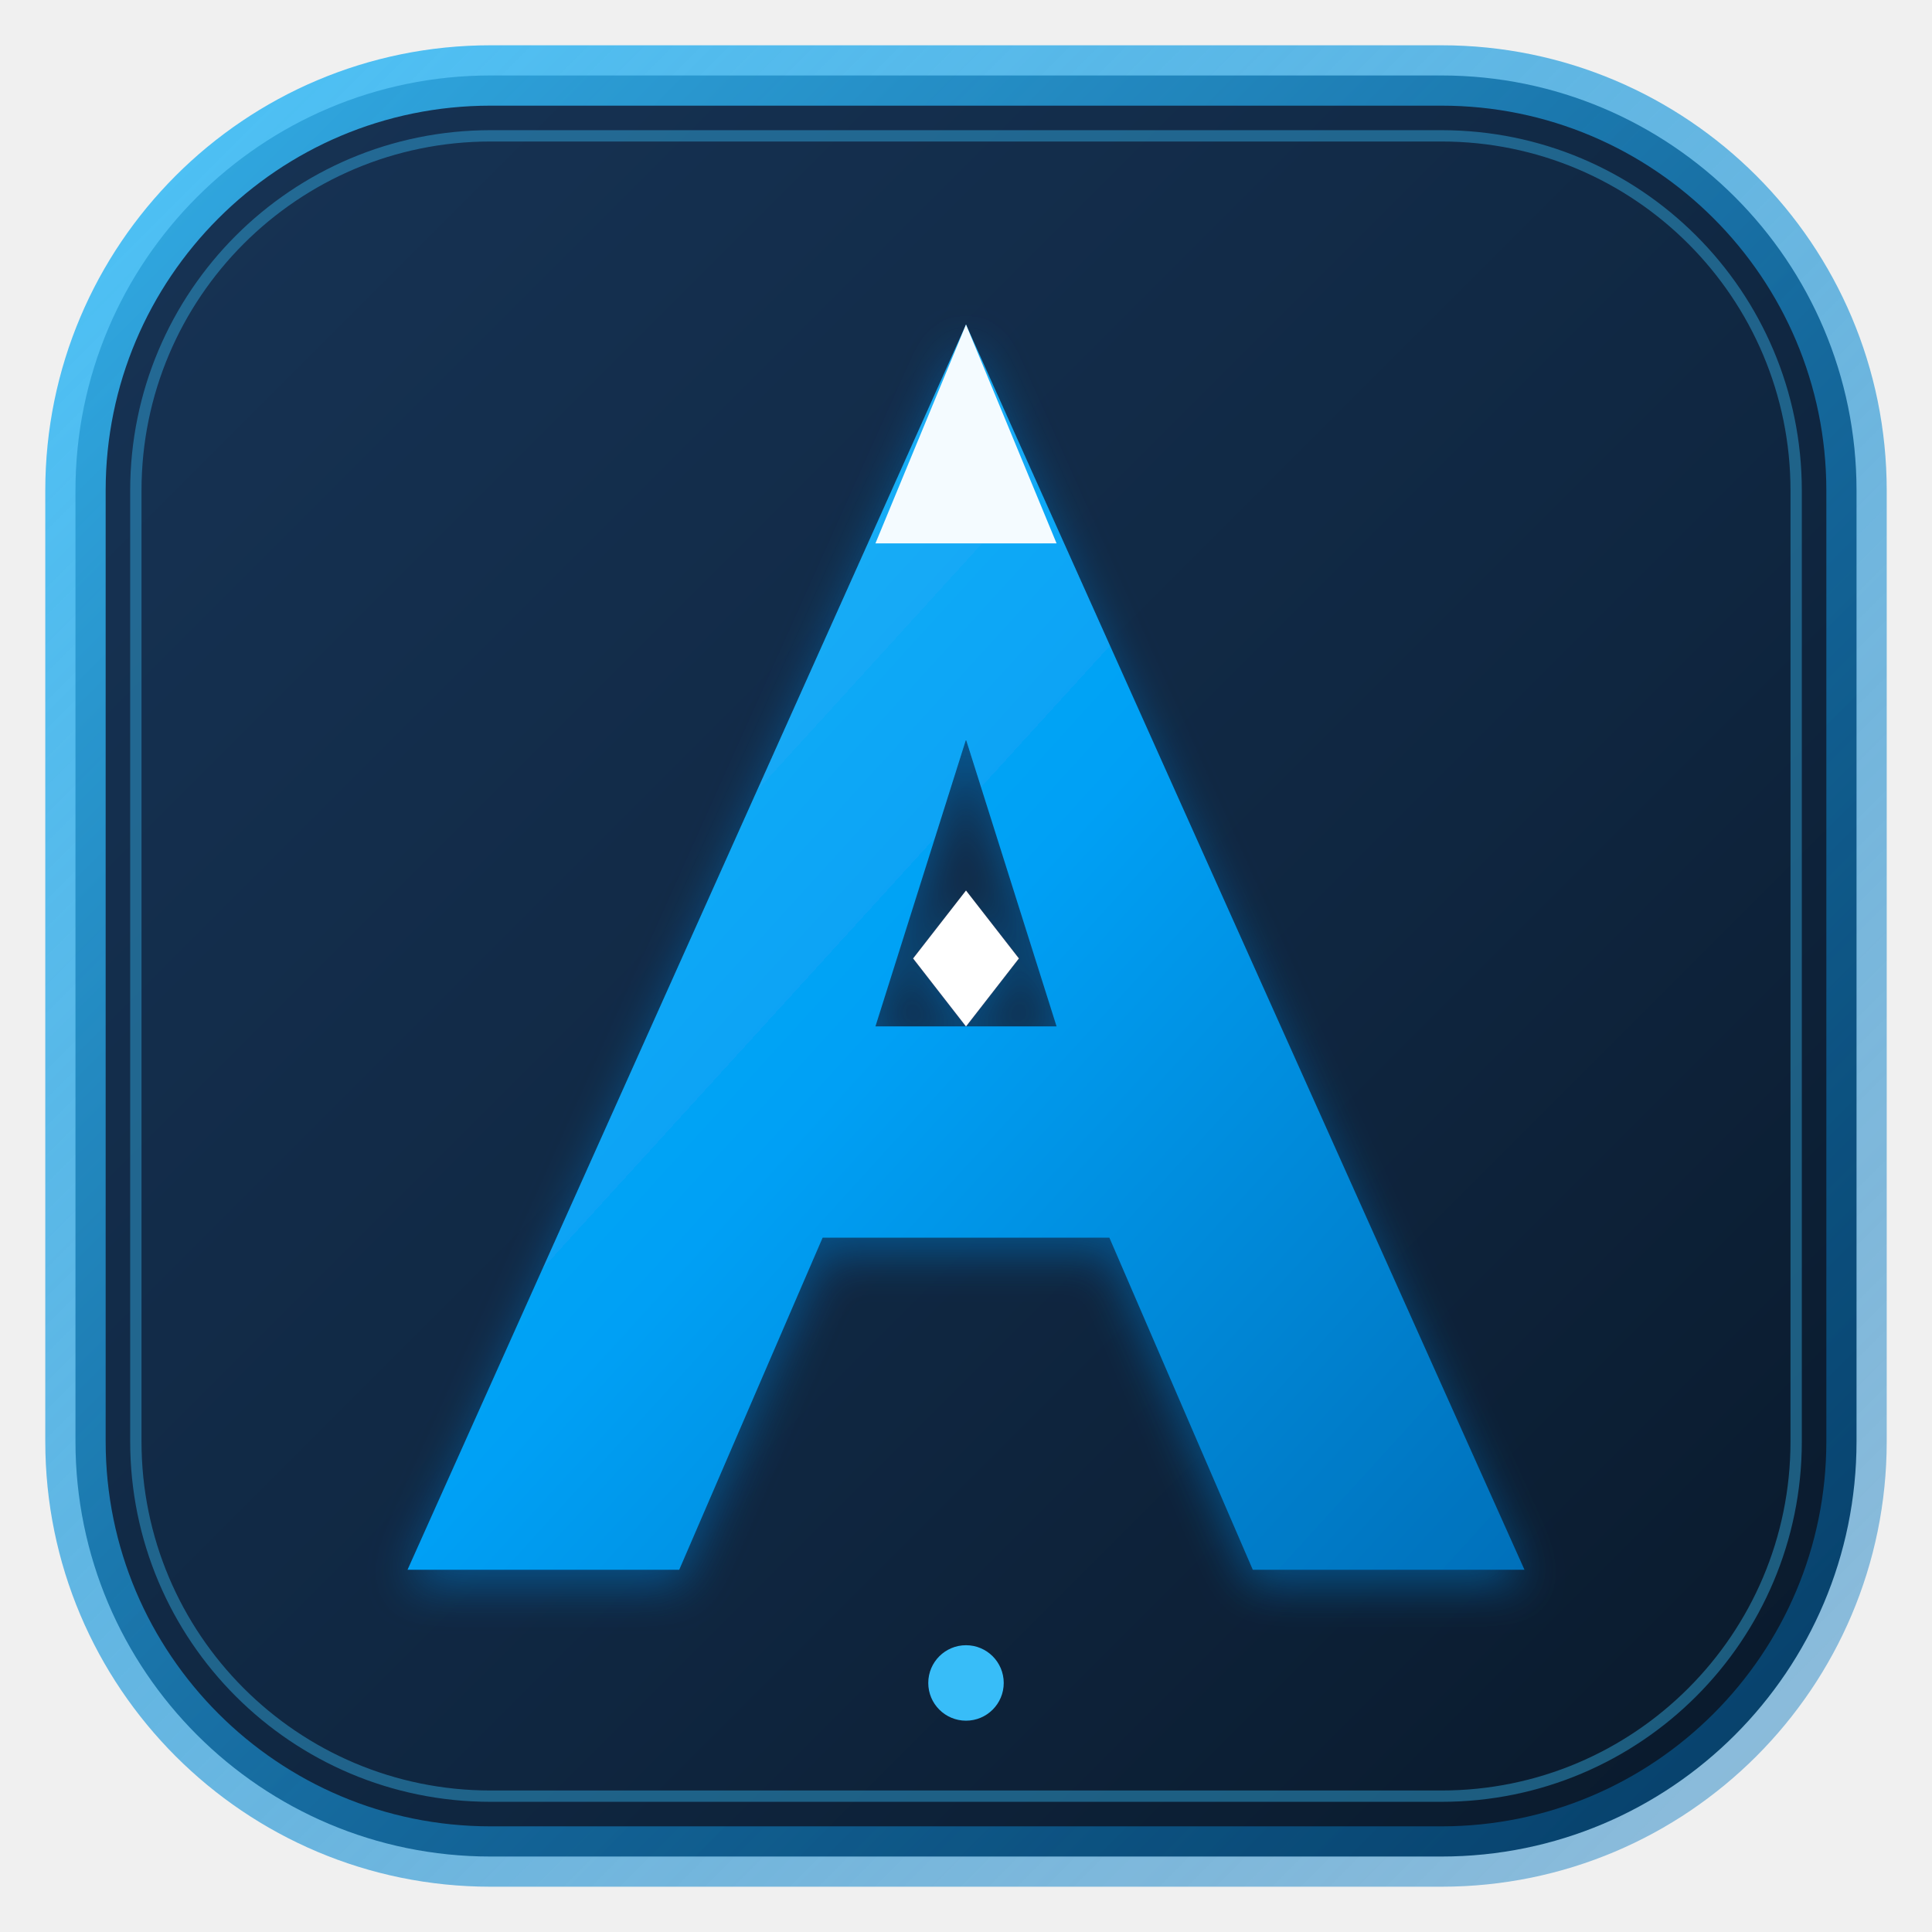
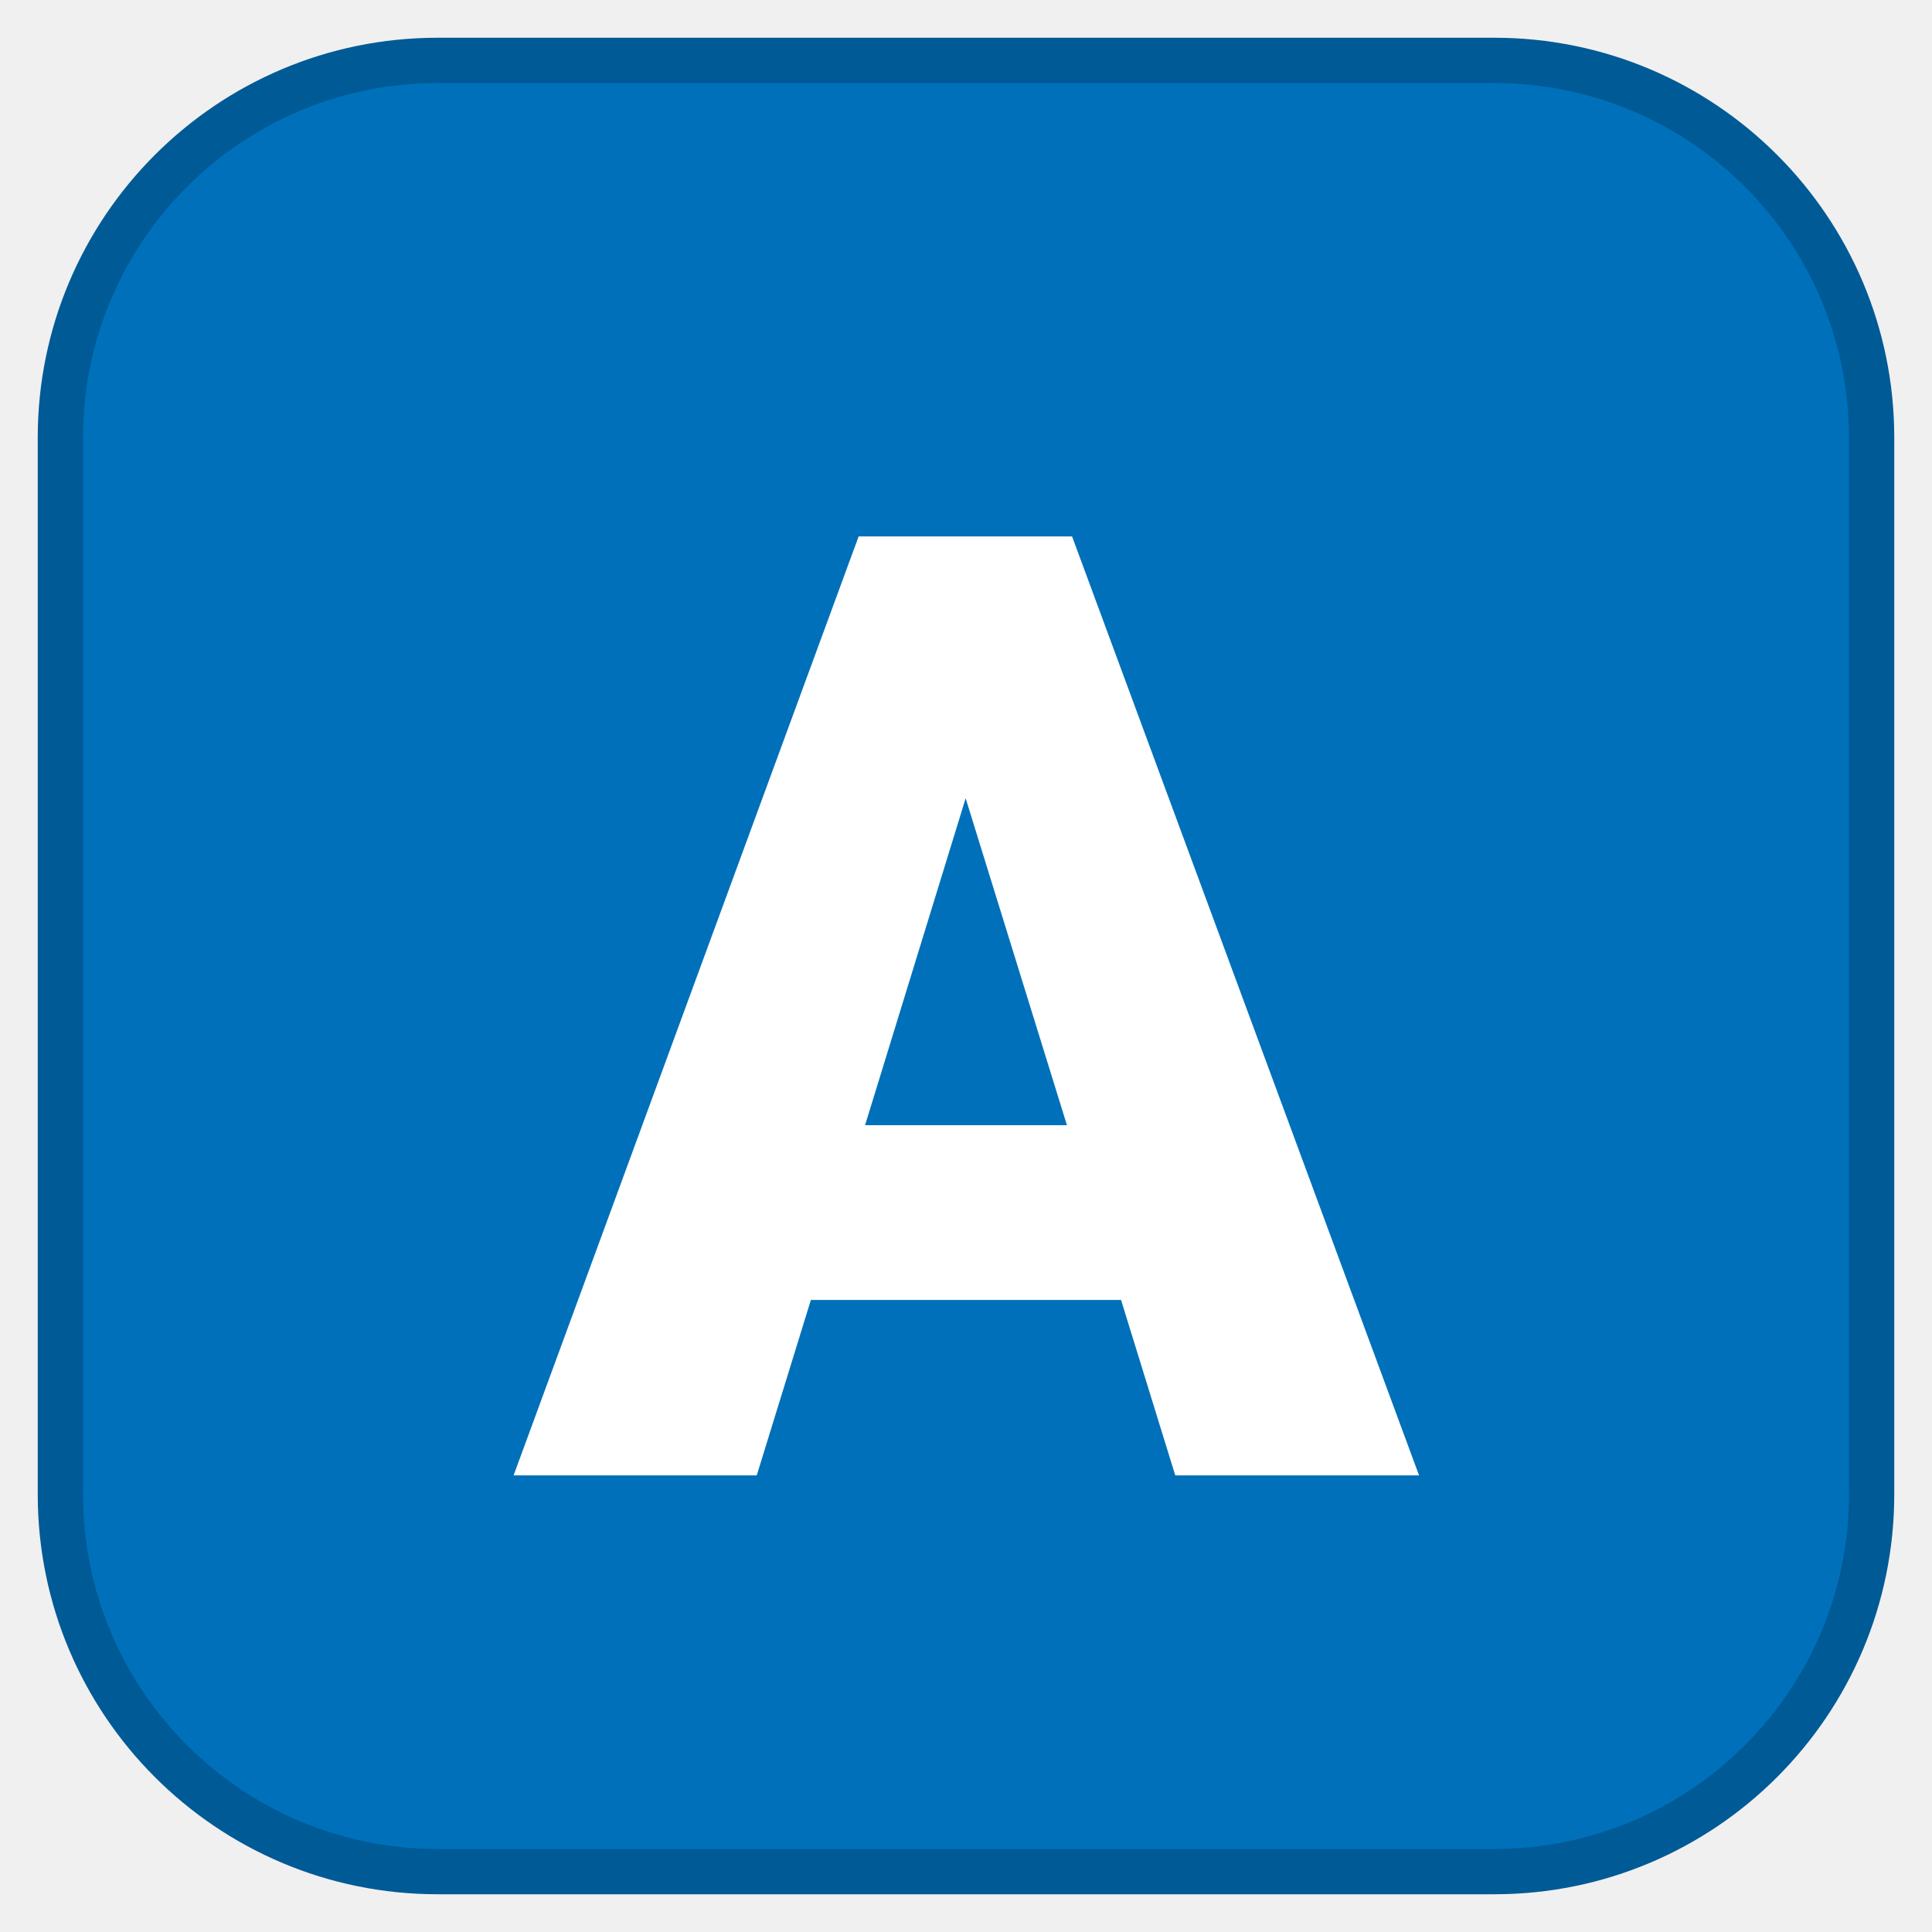
<svg xmlns="http://www.w3.org/2000/svg" viewBox="0 0 512 512" width="100%" height="100%">
-   <defs>
-     <linearGradient id="bgGrad" x1="0%" y1="0%" x2="100%" y2="100%">
-       <stop offset="0%" stop-color="#173456" />
-       <stop offset="60%" stop-color="#0f2640" />
-       <stop offset="100%" stop-color="#091829" />
-     </linearGradient>
-     <linearGradient id="aGrad" x1="0%" y1="0%" x2="100%" y2="100%">
-       <stop offset="0%" stop-color="#38bdf8" />
-       <stop offset="50%" stop-color="#00a0f5" />
-       <stop offset="100%" stop-color="#0070ba" />
-     </linearGradient>
-     <linearGradient id="borderGrad" x1="0%" y1="0%" x2="100%" y2="100%">
-       <stop offset="0%" stop-color="#38bdf8" stop-opacity="0.9" />
-       <stop offset="100%" stop-color="#0070ba" stop-opacity="0.4" />
-     </linearGradient>
-     <filter id="glow" x="-20%" y="-20%" width="140%" height="140%">
-       <feDropShadow dx="0" dy="4" stdDeviation="6" flood-color="#0070ba" flood-opacity="0.6" />
-     </filter>
-   </defs>
-   <rect x="20" y="20" width="472" height="472" rx="110" fill="url(#bgGrad)" stroke="url(#borderGrad)" stroke-width="16" />
-   <rect x="36" y="36" width="440" height="440" rx="94" fill="none" stroke="#38bdf8" stroke-width="3" opacity="0.4" />
-   <g filter="url(#glow)">
-     <path d="M 256 86 L 404 416 L 332 416 L 294 328 L 218 328 L 180 416 L 108 416 Z M 256 196 L 232 272 L 280 272 Z" fill="url(#aGrad)" />
-     <polygon points="256,86 280,144 232,144" fill="#ffffff" opacity="0.95" />
-     <polygon points="256,236 270,254 256,272 242,254" fill="#ffffff" />
-   </g>
-   <circle cx="256" cy="446" r="10" fill="#38bdf8" />
+   <rect x="16" y="16" width="480" height="480" rx="100" fill="#0070ba" stroke="#005a96" stroke-width="12" />
+   <text x="50%" y="53%" dominant-baseline="central" text-anchor="middle" font-family="-apple-system, BlinkMacSystemFont, 'Segoe UI', Roboto, 'Helvetica Neue', Arial, sans-serif" font-weight="900" font-size="350" fill="#ffffff">A</text>
</svg>
